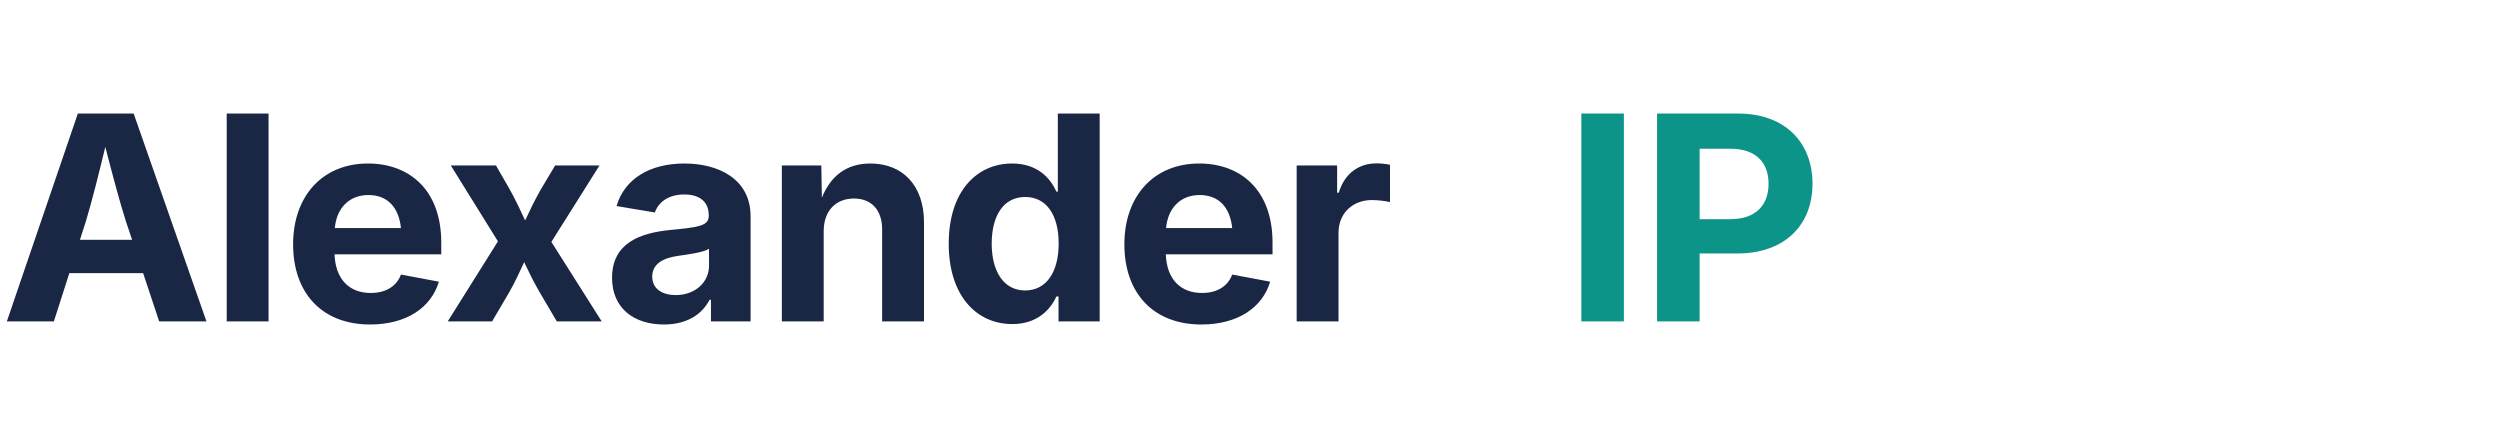
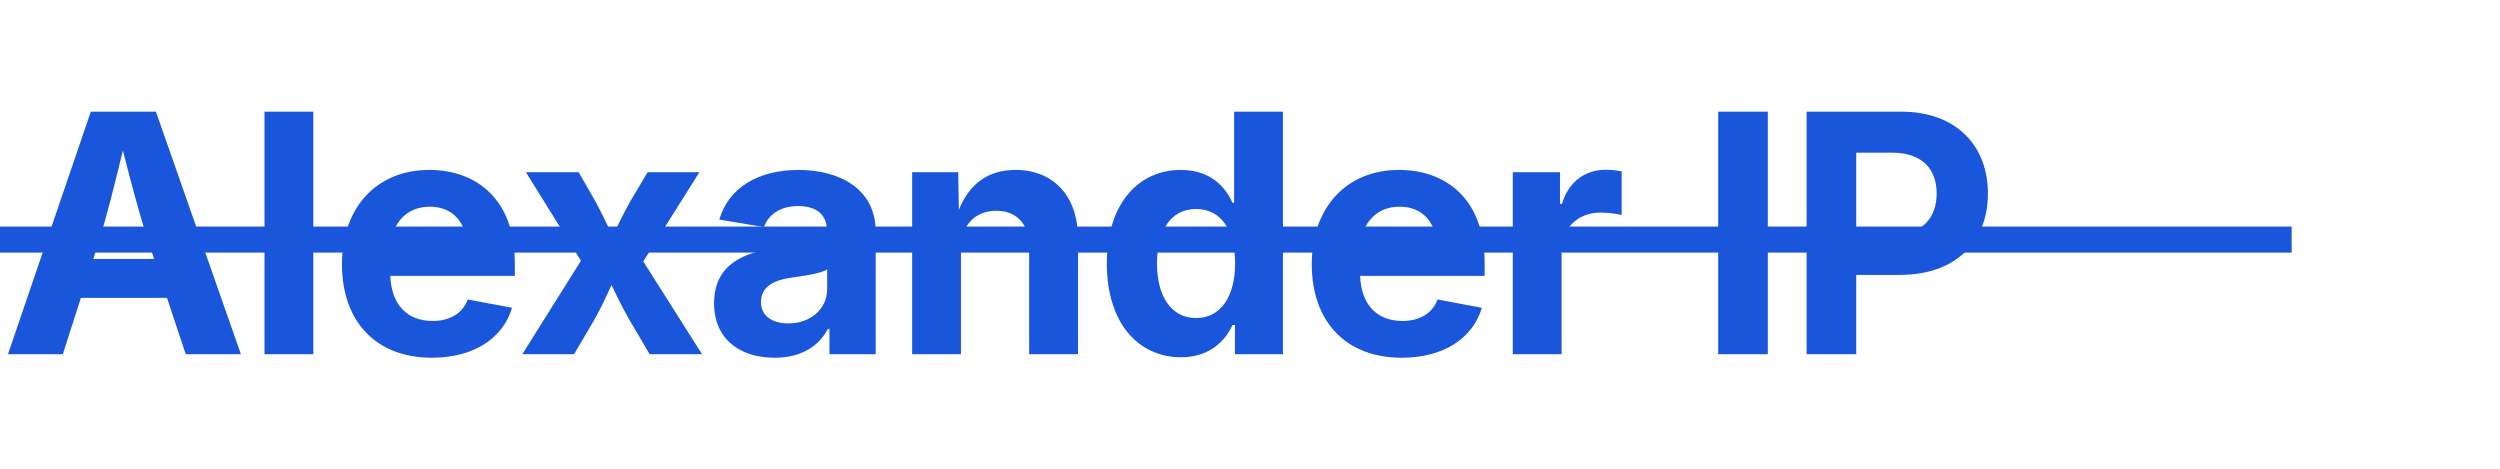
- <svg xmlns="http://www.w3.org/2000/svg" viewBox="0 0 280 50" fill="none">
-   <text x="0" y="36" font-family="'Inter', 'Helvetica Neue', Arial, sans-serif" font-size="32" font-weight="700" fill="#1a2744" letter-spacing="-0.5">
-     Alexander
+ <svg xmlns="http://www.w3.org/2000/svg" viewBox="0 0 240 45" fill="none">
+   <text x="0" y="34" font-family="'Inter', 'Helvetica Neue', Arial, sans-serif" font-size="32" font-weight="700" fill="#1a56db" letter-spacing="-0.5">
+     Alexander IP
  </text>
-   <text x="175" y="36" font-family="'Inter', 'Helvetica Neue', Arial, sans-serif" font-size="32" font-weight="700" fill="#0d9488" letter-spacing="-0.5">
-     IP
-   </text>
+   <line x1="0" y1="23" x2="220" y2="23" stroke="#1a56db" stroke-width="2.5" />
</svg>
